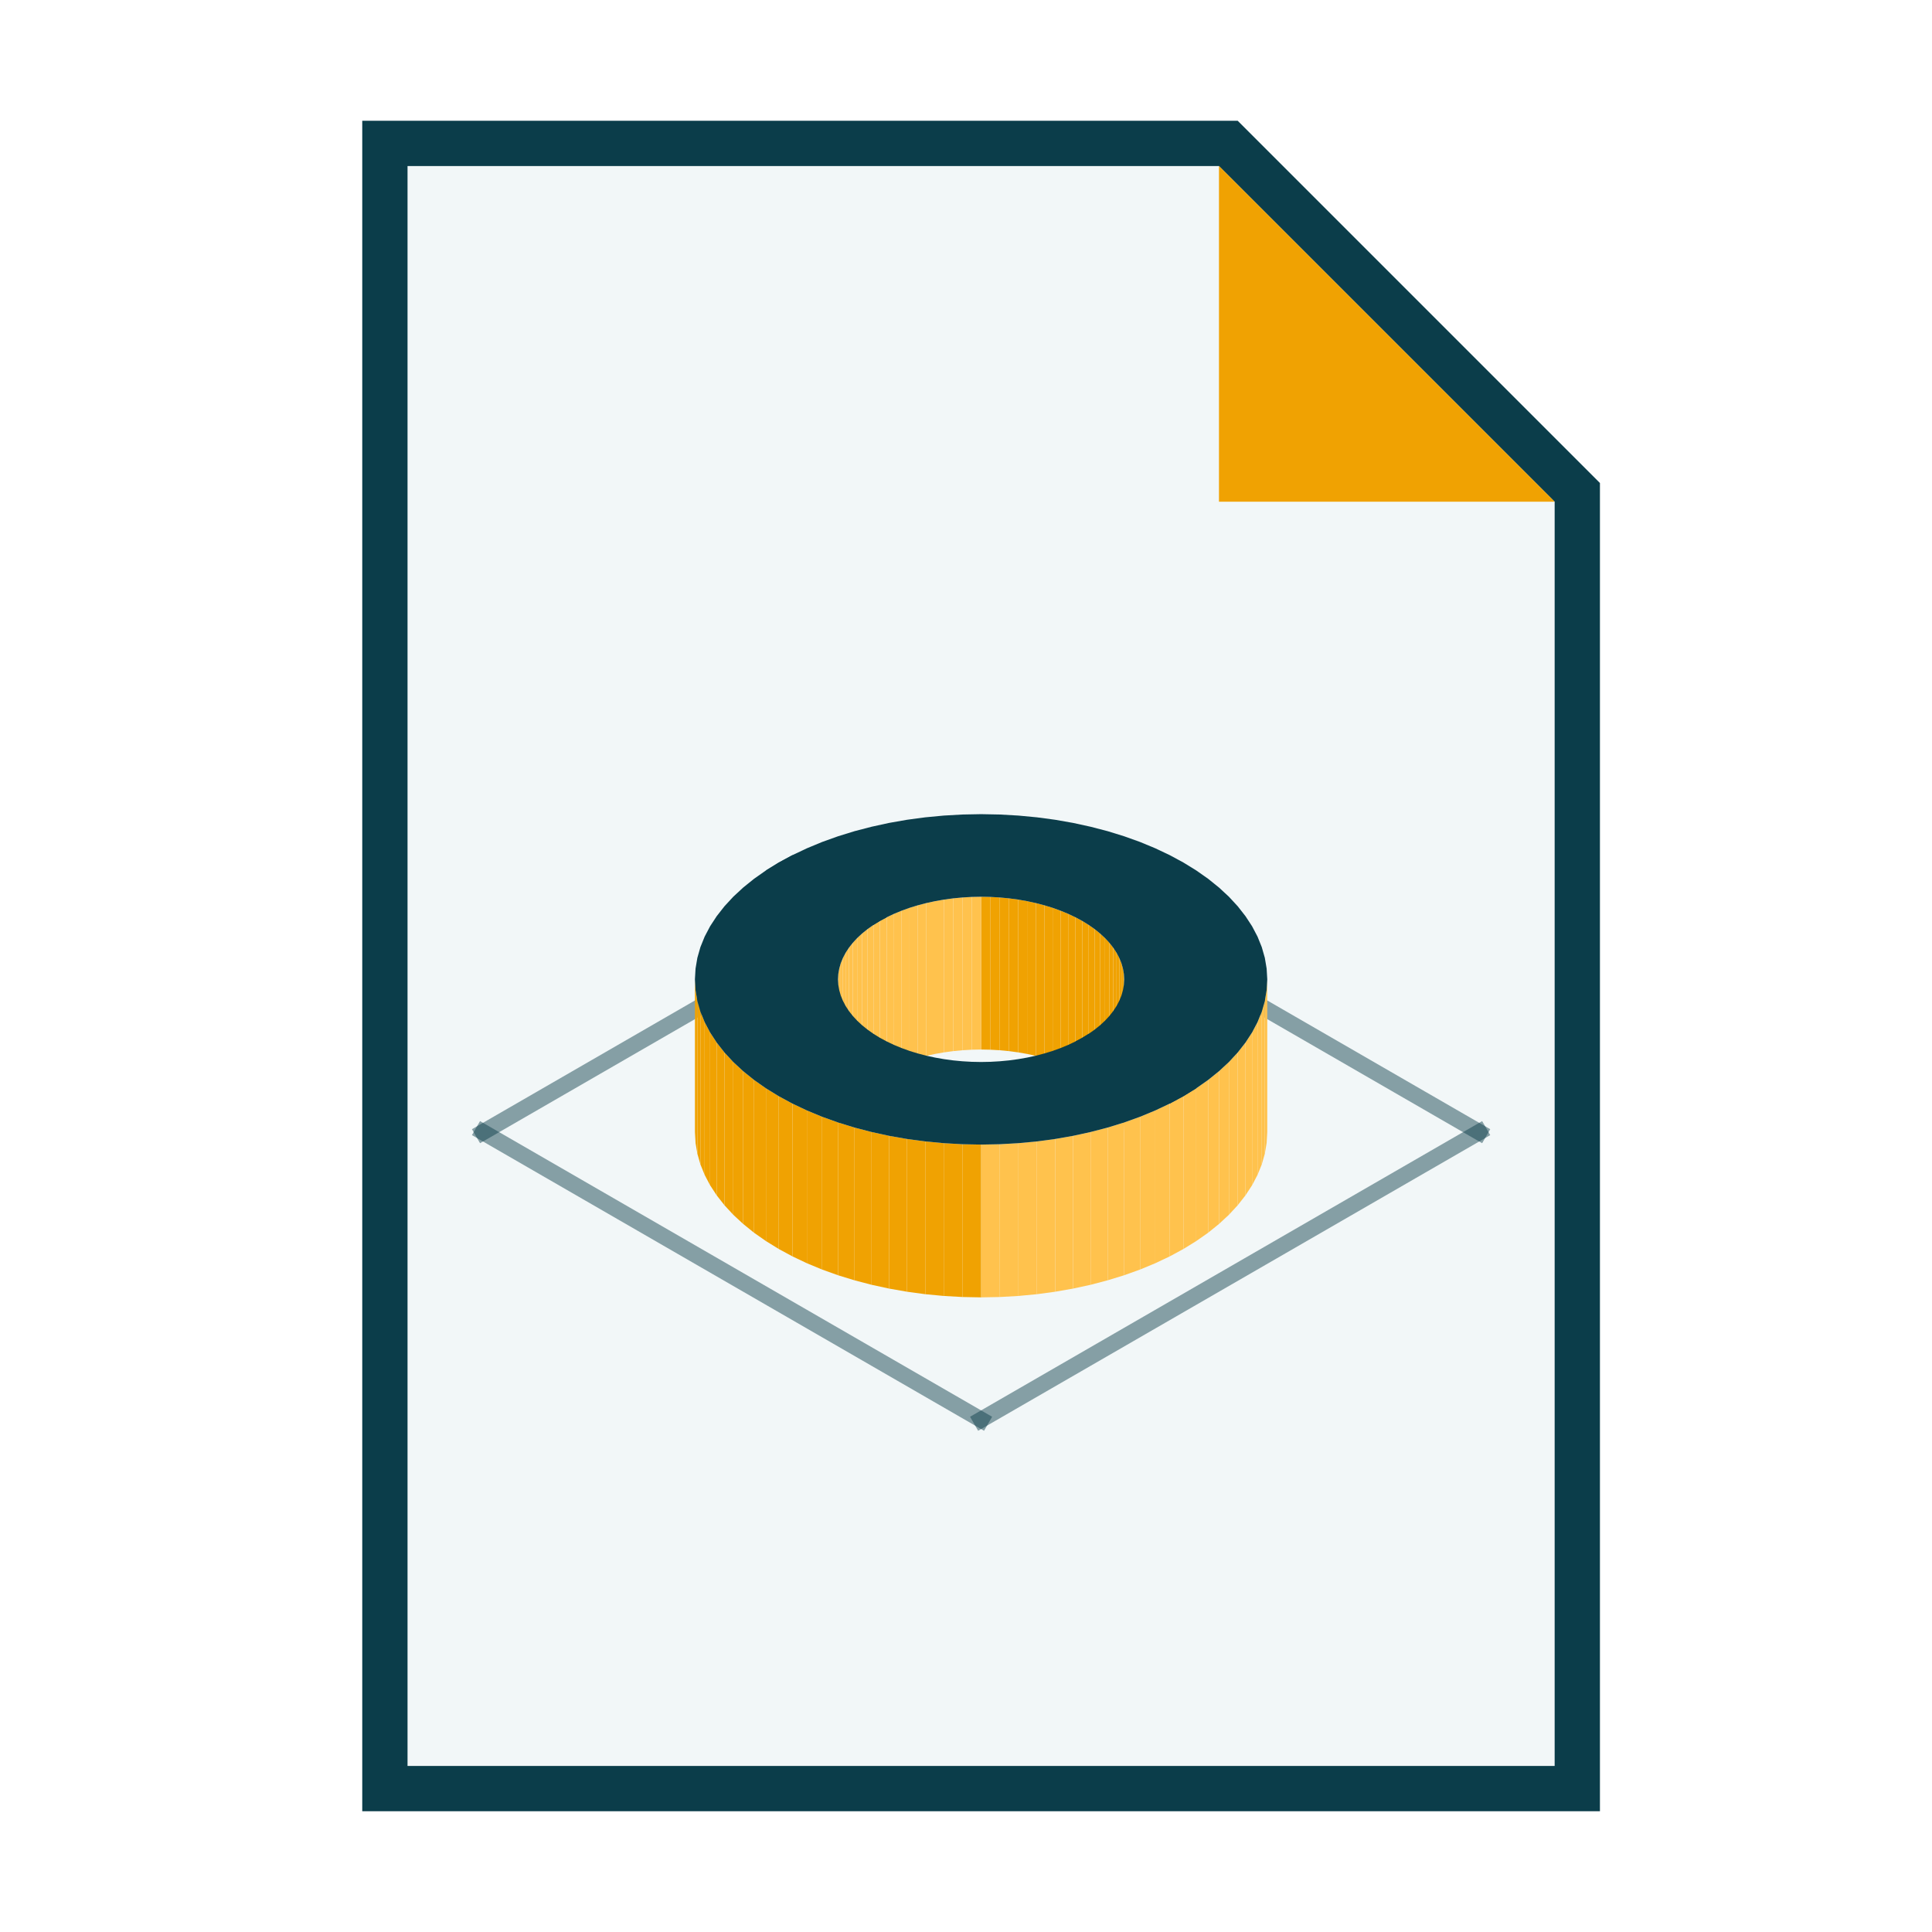
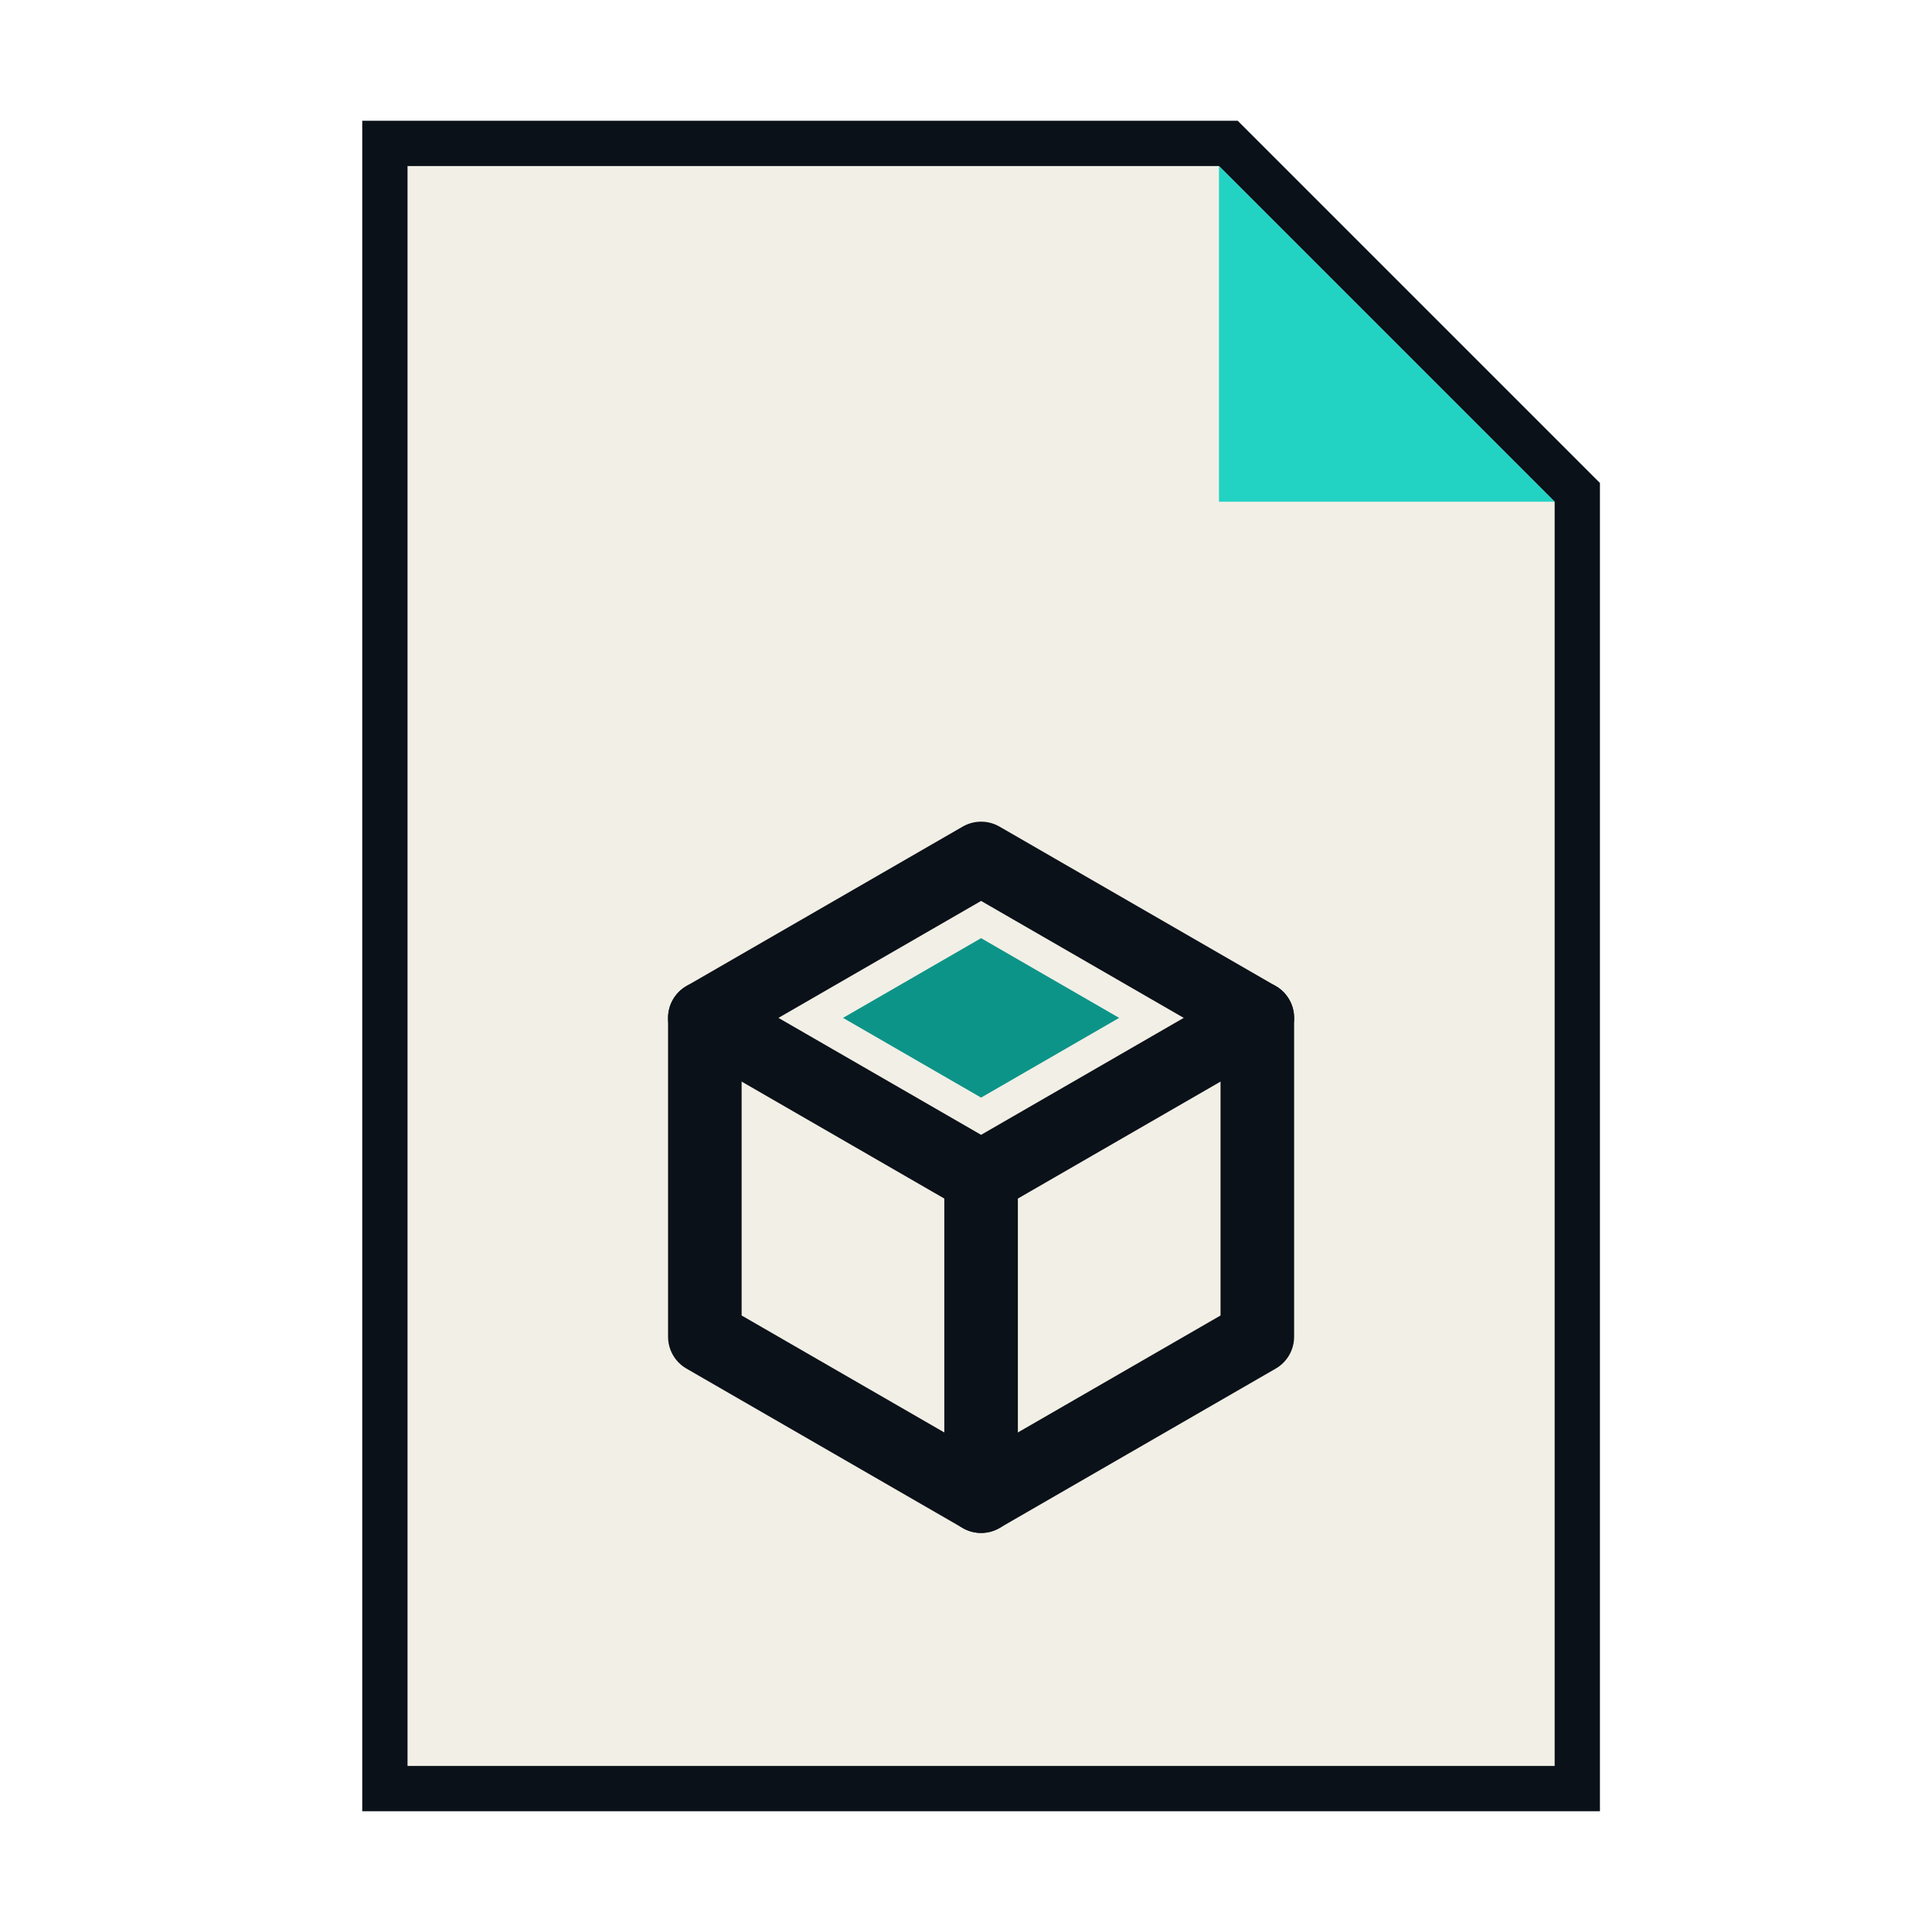
<svg xmlns="http://www.w3.org/2000/svg" width="64" height="64" viewBox="0 0 64 64" version="1.1">
-   <path d="M 12.000,4.000 L 41.000,4.000 L 53.000,16.000 L 53.000,60.000 L 12.000,60.000 Z" fill="#0b3d4a" />
-   <path d="M 13.500,5.500 L 40.380,5.500 L 51.500,16.620 L 51.500,58.500 L 13.500,58.500 Z" fill="#f2f7f8" />
-   <path d="M 40.380,5.500 L 51.500,16.620 L 40.380,16.620 Z" fill="#f0a202" />
-   <path d="M 32.134,28.076 L 49.098,37.870 L 49.366,37.406 L 32.402,27.612 Z" fill="#0b3d4a" fill-opacity="0.471" />
-   <path d="M 49.098,37.138 L 32.134,46.932 L 32.402,47.396 L 49.366,37.602 Z" fill="#0b3d4a" fill-opacity="0.471" />
-   <path d="M 32.866,46.932 L 15.902,37.138 L 15.634,37.602 L 32.598,47.396 Z" fill="#0b3d4a" fill-opacity="0.471" />
-   <path d="M 15.902,37.870 L 32.866,28.076 L 32.598,27.612 L 15.634,37.406 Z" fill="#0b3d4a" fill-opacity="0.471" />
-   <path d="M 32.500,29.706 L 32.810,29.712 L 32.810,34.773 L 32.500,34.767 Z" fill="#f0a202" />
-   <path d="M 32.190,29.712 L 32.500,29.706 L 32.500,34.767 L 32.190,34.773 Z" fill="#ffc24d" />
-   <path d="M 31.881,29.730 L 32.190,29.712 L 32.190,34.773 L 31.881,34.791 Z" fill="#ffc24d" />
-   <path d="M 32.810,29.712 L 33.119,29.730 L 33.119,34.791 L 32.810,34.773 Z" fill="#f0a202" />
-   <path d="M 31.575,29.759 L 31.881,29.730 L 31.881,34.791 L 31.575,34.820 Z" fill="#ffc24d" />
-   <path d="M 33.119,29.730 L 33.425,29.759 L 33.425,34.820 L 33.119,34.791 Z" fill="#f0a202" />
-   <path d="M 31.273,29.800 L 31.575,29.759 L 31.575,34.820 L 31.273,34.861 Z" fill="#ffc24d" />
-   <path d="M 33.425,29.759 L 33.727,29.800 L 33.727,34.861 L 33.425,34.820 Z" fill="#f0a202" />
-   <path d="M 30.976,29.852 L 31.273,29.800 L 31.273,34.861 L 30.976,34.913 Z" fill="#ffc24d" />
-   <path d="M 33.727,29.800 L 34.024,29.852 L 34.024,34.913 L 33.727,34.861 Z" fill="#f0a202" />
-   <path d="M 30.686,29.915 L 30.976,29.852 L 30.976,34.913 L 30.686,34.976 Z" fill="#ffc24d" />
-   <path d="M 34.024,29.852 L 34.314,29.915 L 34.314,34.976 L 34.024,34.913 Z" fill="#f0a202" />
-   <path d="M 30.404,29.989 L 30.686,29.915 L 30.686,34.976 L 30.404,35.049 Z" fill="#ffc24d" />
-   <path d="M 34.314,29.915 L 34.596,29.989 L 34.596,35.049 L 34.314,34.976 Z" fill="#f0a202" />
-   <path d="M 30.130,30.073 L 30.404,29.989 L 30.404,35.049 L 30.130,35.134 Z" fill="#ffc24d" />
-   <path d="M 34.596,29.989 L 34.870,30.073 L 34.870,35.134 L 34.596,35.049 Z" fill="#f0a202" />
-   <path d="M 34.870,30.073 L 35.133,30.168 L 35.133,35.228 L 34.870,35.134 Z" fill="#f0a202" />
-   <path d="M 29.867,30.168 L 30.130,30.073 L 30.130,35.134 L 29.867,35.228 Z" fill="#ffc24d" />
-   <path d="M 29.615,30.272 L 29.867,30.168 L 29.867,35.228 L 29.615,35.333 Z" fill="#ffc24d" />
-   <path d="M 35.133,30.168 L 35.385,30.272 L 35.385,35.333 L 35.133,35.228 Z" fill="#f0a202" />
-   <path d="M 29.375,30.386 L 29.615,30.272 L 29.615,35.333 L 29.375,35.446 Z" fill="#ffc24d" />
-   <path d="M 35.385,30.272 L 35.625,30.386 L 35.625,35.446 L 35.385,35.333 Z" fill="#f0a202" />
-   <path d="M 29.148,30.508 L 29.375,30.386 L 29.375,35.446 L 29.148,35.569 Z" fill="#ffc24d" />
-   <path d="M 35.625,30.386 L 35.852,30.508 L 35.852,35.569 L 35.625,35.446 Z" fill="#f0a202" />
-   <path d="M 35.852,30.508 L 36.064,30.639 L 36.064,35.699 L 35.852,35.569 Z" fill="#f0a202" />
-   <path d="M 28.936,30.639 L 29.148,30.508 L 29.148,35.569 L 28.936,35.699 Z" fill="#ffc24d" />
-   <path d="M 36.064,30.639 L 36.260,30.777 L 36.260,35.838 L 36.064,35.699 Z" fill="#f0a202" />
-   <path d="M 28.740,30.777 L 28.936,30.639 L 28.936,35.699 L 28.740,35.838 Z" fill="#ffc24d" />
-   <path d="M 28.559,30.923 L 28.740,30.777 L 28.740,35.838 L 28.559,35.983 Z" fill="#ffc24d" />
-   <path d="M 36.260,30.777 L 36.441,30.923 L 36.441,35.983 L 36.260,35.838 Z" fill="#f0a202" />
-   <path d="M 36.441,30.923 L 36.605,31.075 L 36.605,36.136 L 36.441,35.983 Z" fill="#f0a202" />
-   <path d="M 28.395,31.075 L 28.559,30.923 L 28.559,35.983 L 28.395,36.136 Z" fill="#ffc24d" />
-   <path d="M 36.605,31.075 L 36.751,31.233 L 36.751,36.293 L 36.605,36.136 Z" fill="#f0a202" />
-   <path d="M 28.249,31.233 L 28.395,31.075 L 28.395,36.136 L 28.249,36.293 Z" fill="#ffc24d" />
-   <path d="M 36.751,31.233 L 36.879,31.396 L 36.879,36.457 L 36.751,36.293 Z" fill="#f0a202" />
-   <path d="M 28.121,31.396 L 28.249,31.233 L 28.249,36.293 L 28.121,36.457 Z" fill="#ffc24d" />
-   <path d="M 28.012,31.563 L 28.121,31.396 L 28.121,36.457 L 28.012,36.624 Z" fill="#ffc24d" />
-   <path d="M 36.879,31.396 L 36.988,31.563 L 36.988,36.624 L 36.879,36.457 Z" fill="#f0a202" />
-   <path d="M 27.922,31.735 L 28.012,31.563 L 28.012,36.624 L 27.922,36.796 Z" fill="#ffc24d" />
-   <path d="M 36.988,31.563 L 37.078,31.735 L 37.078,36.796 L 36.988,36.624 Z" fill="#f0a202" />
-   <path d="M 37.078,31.735 L 37.149,31.909 L 37.149,36.970 L 37.078,36.796 Z" fill="#f0a202" />
-   <path d="M 27.851,31.909 L 27.922,31.735 L 27.922,36.796 L 27.851,36.970 Z" fill="#ffc24d" />
-   <path d="M 37.149,31.909 L 37.199,32.086 L 37.199,37.147 L 37.149,36.970 Z" fill="#f0a202" />
-   <path d="M 27.801,32.086 L 27.851,31.909 L 27.851,36.970 L 27.801,37.147 Z" fill="#ffc24d" />
-   <path d="M 27.770,32.264 L 27.801,32.086 L 27.801,37.147 L 27.770,37.325 Z" fill="#ffc24d" />
-   <path d="M 37.199,32.086 L 37.230,32.264 L 37.230,37.325 L 37.199,37.147 Z" fill="#f0a202" />
-   <path d="M 27.760,32.443 L 27.770,32.264 L 27.770,37.325 L 27.760,37.504 Z" fill="#ffc24d" />
-   <path d="M 37.230,32.264 L 37.240,32.443 L 37.240,37.504 L 37.230,37.325 Z" fill="#f0a202" />
-   <path d="M 23.041,32.801 L 23.020,32.443 L 23.020,37.504 L 23.041,37.862 Z" fill="#f0a202" />
-   <path d="M 41.980,32.443 L 41.959,32.801 L 41.959,37.862 L 41.980,37.504 Z" fill="#ffc24d" />
-   <path d="M 23.101,33.157 L 23.041,32.801 L 23.041,37.862 L 23.101,38.218 Z" fill="#f0a202" />
-   <path d="M 41.959,32.801 L 41.899,33.157 L 41.899,38.218 L 41.959,37.862 Z" fill="#ffc24d" />
-   <path d="M 41.899,33.157 L 41.798,33.511 L 41.798,38.572 L 41.899,38.218 Z" fill="#ffc24d" />
-   <path d="M 23.202,33.511 L 23.101,33.157 L 23.101,38.218 L 23.202,38.572 Z" fill="#f0a202" />
-   <path d="M 41.798,33.511 L 41.657,33.860 L 41.657,38.920 L 41.798,38.572 Z" fill="#ffc24d" />
-   <path d="M 23.343,33.860 L 23.202,33.511 L 23.202,38.572 L 23.343,38.920 Z" fill="#f0a202" />
-   <path d="M 23.523,34.202 L 23.343,33.860 L 23.343,38.920 L 23.523,39.263 Z" fill="#f0a202" />
-   <path d="M 41.657,33.860 L 41.477,34.202 L 41.477,39.263 L 41.657,38.920 Z" fill="#ffc24d" />
-   <path d="M 23.742,34.537 L 23.523,34.202 L 23.523,39.263 L 23.742,39.598 Z" fill="#f0a202" />
-   <path d="M 41.477,34.202 L 41.258,34.537 L 41.258,39.598 L 41.477,39.263 Z" fill="#ffc24d" />
-   <path d="M 23.998,34.864 L 23.742,34.537 L 23.742,39.598 L 23.998,39.924 Z" fill="#f0a202" />
-   <path d="M 41.258,34.537 L 41.002,34.864 L 41.002,39.924 L 41.258,39.598 Z" fill="#ffc24d" />
-   <path d="M 24.290,35.180 L 23.998,34.864 L 23.998,39.924 L 24.290,40.240 Z" fill="#f0a202" />
-   <path d="M 41.002,34.864 L 40.710,35.180 L 40.710,40.240 L 41.002,39.924 Z" fill="#ffc24d" />
-   <path d="M 24.618,35.484 L 24.290,35.180 L 24.290,40.240 L 24.618,40.544 Z" fill="#f0a202" />
-   <path d="M 40.710,35.180 L 40.382,35.484 L 40.382,40.544 L 40.710,40.240 Z" fill="#ffc24d" />
-   <path d="M 40.382,35.484 L 40.021,35.775 L 40.021,40.836 L 40.382,40.544 Z" fill="#ffc24d" />
-   <path d="M 24.979,35.775 L 24.618,35.484 L 24.618,40.544 L 24.979,40.836 Z" fill="#f0a202" />
-   <path d="M 25.373,36.052 L 24.979,35.775 L 24.979,40.836 L 25.373,41.112 Z" fill="#f0a202" />
-   <path d="M 40.021,35.775 L 39.627,36.052 L 39.627,41.112 L 40.021,40.836 Z" fill="#ffc24d" />
-   <path d="M 25.797,36.313 L 25.373,36.052 L 25.373,41.112 L 25.797,41.374 Z" fill="#f0a202" />
-   <path d="M 39.627,36.052 L 39.203,36.313 L 39.203,41.374 L 39.627,41.112 Z" fill="#ffc24d" />
-   <path d="M 39.203,36.313 L 38.750,36.558 L 38.750,41.619 L 39.203,41.374 Z" fill="#ffc24d" />
-   <path d="M 26.250,36.558 L 25.797,36.313 L 25.797,41.374 L 26.250,41.619 Z" fill="#f0a202" />
-   <path d="M 38.750,36.558 L 38.271,36.785 L 38.271,41.846 L 38.750,41.619 Z" fill="#ffc24d" />
-   <path d="M 26.729,36.785 L 26.250,36.558 L 26.250,41.619 L 26.729,41.846 Z" fill="#f0a202" />
-   <path d="M 38.271,36.785 L 37.767,36.994 L 37.767,42.055 L 38.271,41.846 Z" fill="#ffc24d" />
-   <path d="M 27.233,36.994 L 26.729,36.785 L 26.729,41.846 L 27.233,42.055 Z" fill="#f0a202" />
-   <path d="M 37.767,36.994 L 37.240,37.183 L 37.240,42.244 L 37.767,42.055 Z" fill="#ffc24d" />
-   <path d="M 27.760,37.183 L 27.233,36.994 L 27.233,42.055 L 27.760,42.244 Z" fill="#f0a202" />
-   <path d="M 37.240,37.183 L 36.693,37.352 L 36.693,42.412 L 37.240,42.244 Z" fill="#ffc24d" />
-   <path d="M 28.307,37.352 L 27.760,37.183 L 27.760,42.244 L 28.307,42.412 Z" fill="#f0a202" />
-   <path d="M 36.693,37.352 L 36.128,37.499 L 36.128,42.560 L 36.693,42.412 Z" fill="#ffc24d" />
-   <path d="M 28.872,37.499 L 28.307,37.352 L 28.307,42.412 L 28.872,42.560 Z" fill="#f0a202" />
-   <path d="M 36.128,37.499 L 35.547,37.626 L 35.547,42.686 L 36.128,42.560 Z" fill="#ffc24d" />
-   <path d="M 29.453,37.626 L 28.872,37.499 L 28.872,42.560 L 29.453,42.686 Z" fill="#f0a202" />
-   <path d="M 30.046,37.730 L 29.453,37.626 L 29.453,42.686 L 30.046,42.790 Z" fill="#f0a202" />
-   <path d="M 35.547,37.626 L 34.954,37.730 L 34.954,42.790 L 35.547,42.686 Z" fill="#ffc24d" />
-   <path d="M 34.954,37.730 L 34.349,37.811 L 34.349,42.872 L 34.954,42.790 Z" fill="#ffc24d" />
-   <path d="M 30.651,37.811 L 30.046,37.730 L 30.046,42.790 L 30.651,42.872 Z" fill="#f0a202" />
-   <path d="M 34.349,37.811 L 33.737,37.869 L 33.737,42.930 L 34.349,42.872 Z" fill="#ffc24d" />
-   <path d="M 31.263,37.869 L 30.651,37.811 L 30.651,42.872 L 31.263,42.930 Z" fill="#f0a202" />
-   <path d="M 33.737,37.869 L 33.120,37.904 L 33.120,42.965 L 33.737,42.930 Z" fill="#ffc24d" />
-   <path d="M 31.880,37.904 L 31.263,37.869 L 31.263,42.930 L 31.880,42.965 Z" fill="#f0a202" />
-   <path d="M 33.120,37.904 L 32.500,37.916 L 32.500,42.977 L 33.120,42.965 Z" fill="#ffc24d" />
-   <path d="M 32.500,37.916 L 31.880,37.904 L 31.880,42.965 L 32.500,42.977 Z" fill="#f0a202" />
-   <path d="M 39.627,36.052 L 39.203,36.313 L 38.750,36.558 L 38.271,36.785 L 37.767,36.994 L 37.240,37.183 L 36.693,37.352 L 36.128,37.499 L 35.547,37.626 L 34.954,37.730 L 34.349,37.811 L 33.737,37.869 L 33.120,37.904 L 32.500,37.916 L 31.880,37.904 L 31.263,37.869 L 30.651,37.811 L 30.046,37.730 L 29.453,37.626 L 28.872,37.499 L 28.307,37.352 L 27.760,37.183 L 27.233,36.994 L 26.729,36.785 L 26.250,36.558 L 25.797,36.313 L 25.373,36.052 L 24.979,35.775 L 24.618,35.484 L 24.290,35.180 L 23.998,34.864 L 23.742,34.537 L 23.523,34.202 L 23.343,33.860 L 23.202,33.511 L 23.101,33.157 L 23.041,32.801 L 23.020,32.443 L 23.041,32.085 L 23.101,31.729 L 23.202,31.375 L 23.343,31.026 L 23.523,30.684 L 23.742,30.349 L 23.998,30.022 L 24.290,29.706 L 24.618,29.402 L 24.979,29.111 L 25.373,28.834 L 25.797,28.573 L 26.250,28.328 L 29.375,30.386 L 29.148,30.508 L 28.936,30.639 L 28.740,30.777 L 28.559,30.923 L 28.395,31.075 L 28.249,31.233 L 28.121,31.396 L 28.012,31.563 L 27.922,31.735 L 27.851,31.909 L 27.801,32.086 L 27.770,32.264 L 27.760,32.443 L 27.770,32.622 L 27.801,32.800 L 27.851,32.977 L 27.922,33.151 L 28.012,33.323 L 28.121,33.490 L 28.249,33.653 L 28.395,33.811 L 28.559,33.963 L 28.740,34.109 L 28.936,34.247 L 29.148,34.378 L 29.375,34.500 L 29.615,34.614 L 29.867,34.718 L 30.130,34.813 L 30.404,34.897 L 30.686,34.971 L 30.976,35.034 L 31.273,35.086 L 31.575,35.127 L 31.881,35.156 L 32.190,35.174 L 32.500,35.180 L 32.810,35.174 L 33.119,35.156 L 33.425,35.127 L 33.727,35.086 L 34.024,35.034 L 34.314,34.971 L 34.596,34.897 L 34.870,34.813 L 35.133,34.718 L 35.385,34.614 L 35.625,34.500 L 35.852,34.378 L 36.064,34.247 Z" fill="#0b3d4a" />
-   <path d="M 25.373,28.834 L 25.797,28.573 L 26.250,28.328 L 26.729,28.101 L 27.233,27.892 L 27.760,27.703 L 28.307,27.534 L 28.872,27.387 L 29.453,27.260 L 30.046,27.156 L 30.651,27.075 L 31.263,27.017 L 31.880,26.982 L 32.500,26.970 L 33.120,26.982 L 33.737,27.017 L 34.349,27.075 L 34.954,27.156 L 35.547,27.260 L 36.128,27.387 L 36.693,27.534 L 37.240,27.703 L 37.767,27.892 L 38.271,28.101 L 38.750,28.328 L 39.203,28.573 L 39.627,28.834 L 40.021,29.111 L 40.382,29.402 L 40.710,29.706 L 41.002,30.022 L 41.258,30.349 L 41.477,30.684 L 41.657,31.026 L 41.798,31.375 L 41.899,31.729 L 41.959,32.085 L 41.980,32.443 L 41.959,32.801 L 41.899,33.157 L 41.798,33.511 L 41.657,33.860 L 41.477,34.202 L 41.258,34.537 L 41.002,34.864 L 40.710,35.180 L 40.382,35.484 L 40.021,35.775 L 39.627,36.052 L 39.203,36.313 L 38.750,36.558 L 35.625,34.500 L 35.852,34.378 L 36.064,34.247 L 36.260,34.109 L 36.441,33.963 L 36.605,33.811 L 36.751,33.653 L 36.879,33.490 L 36.988,33.323 L 37.078,33.151 L 37.149,32.977 L 37.199,32.800 L 37.230,32.622 L 37.240,32.443 L 37.230,32.264 L 37.199,32.086 L 37.149,31.909 L 37.078,31.735 L 36.988,31.563 L 36.879,31.396 L 36.751,31.233 L 36.605,31.075 L 36.441,30.923 L 36.260,30.777 L 36.064,30.639 L 35.852,30.508 L 35.625,30.386 L 35.385,30.272 L 35.133,30.168 L 34.870,30.073 L 34.596,29.989 L 34.314,29.915 L 34.024,29.852 L 33.727,29.800 L 33.425,29.759 L 33.119,29.730 L 32.810,29.712 L 32.500,29.706 L 32.190,29.712 L 31.881,29.730 L 31.575,29.759 L 31.273,29.800 L 30.976,29.852 L 30.686,29.915 L 30.404,29.989 L 30.130,30.073 L 29.867,30.168 L 29.615,30.272 L 29.375,30.386 L 29.148,30.508 L 28.936,30.639 Z" fill="#0b3d4a" />
+   <path d="M 12.000,4.000 L 41.000,4.000 L 53.000,16.000 L 53.000,60.000 L 12.000,60.000 Z" fill="#0a1118" />
+   <path d="M 13.500,5.500 L 40.380,5.500 L 51.500,16.620 L 51.500,58.500 L 13.500,58.500 Z" fill="#f2efe6" />
+   <path d="M 40.380,5.500 L 51.500,16.620 L 40.380,16.620 Z" fill="#22d3c4" />
+   <g transform="translate(6.5 13) scale(0.101562)">
+     <path d="M256.0 152.0 L346.1 204.0 L346.1 308.0 L256.0 360.0 L165.9 308.0 L165.9 204.0 Z" fill="none" stroke="#0a1118" stroke-width="24" stroke-linecap="round" stroke-linejoin="round" />
+     <path d="M165.9 204.0 L256.0 256.0 L346.1 204.0" fill="none" stroke="#0a1118" stroke-width="24" stroke-linecap="round" stroke-linejoin="round" />
+     <path d="M256.0 256.0 L256.0 360.0" fill="none" stroke="#0a1118" stroke-width="24" stroke-linecap="round" stroke-linejoin="round" />
+     <path d="M 256.000,178.000 L 301.033,204.000 L 256.000,230.000 L 210.967,204.000 Z" fill="#0d9488" />
+   </g>
</svg>
